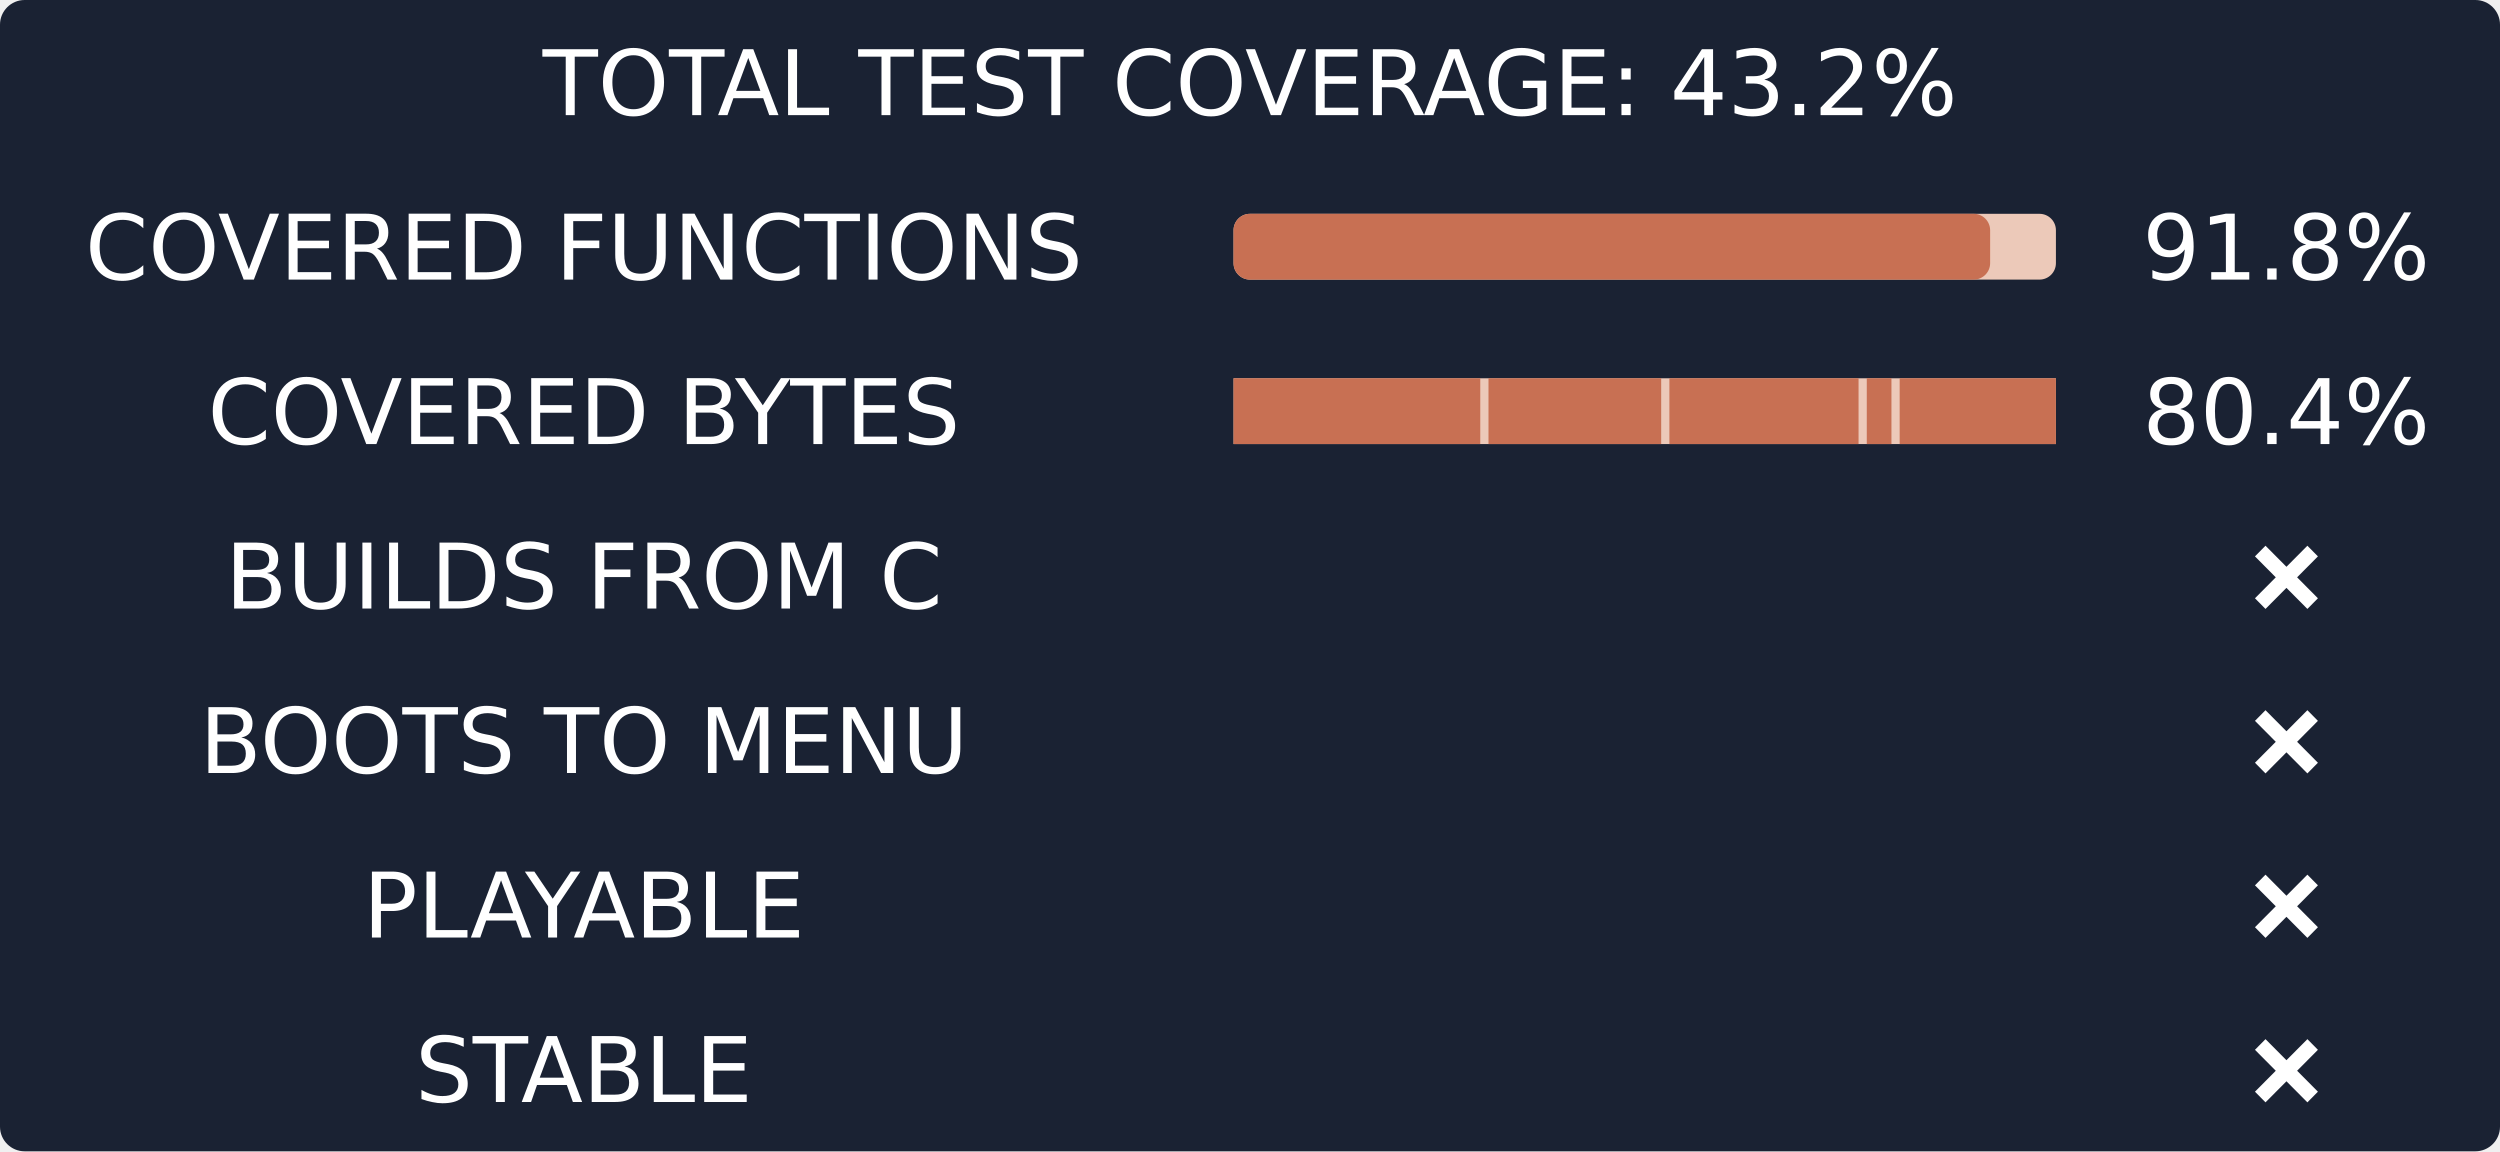
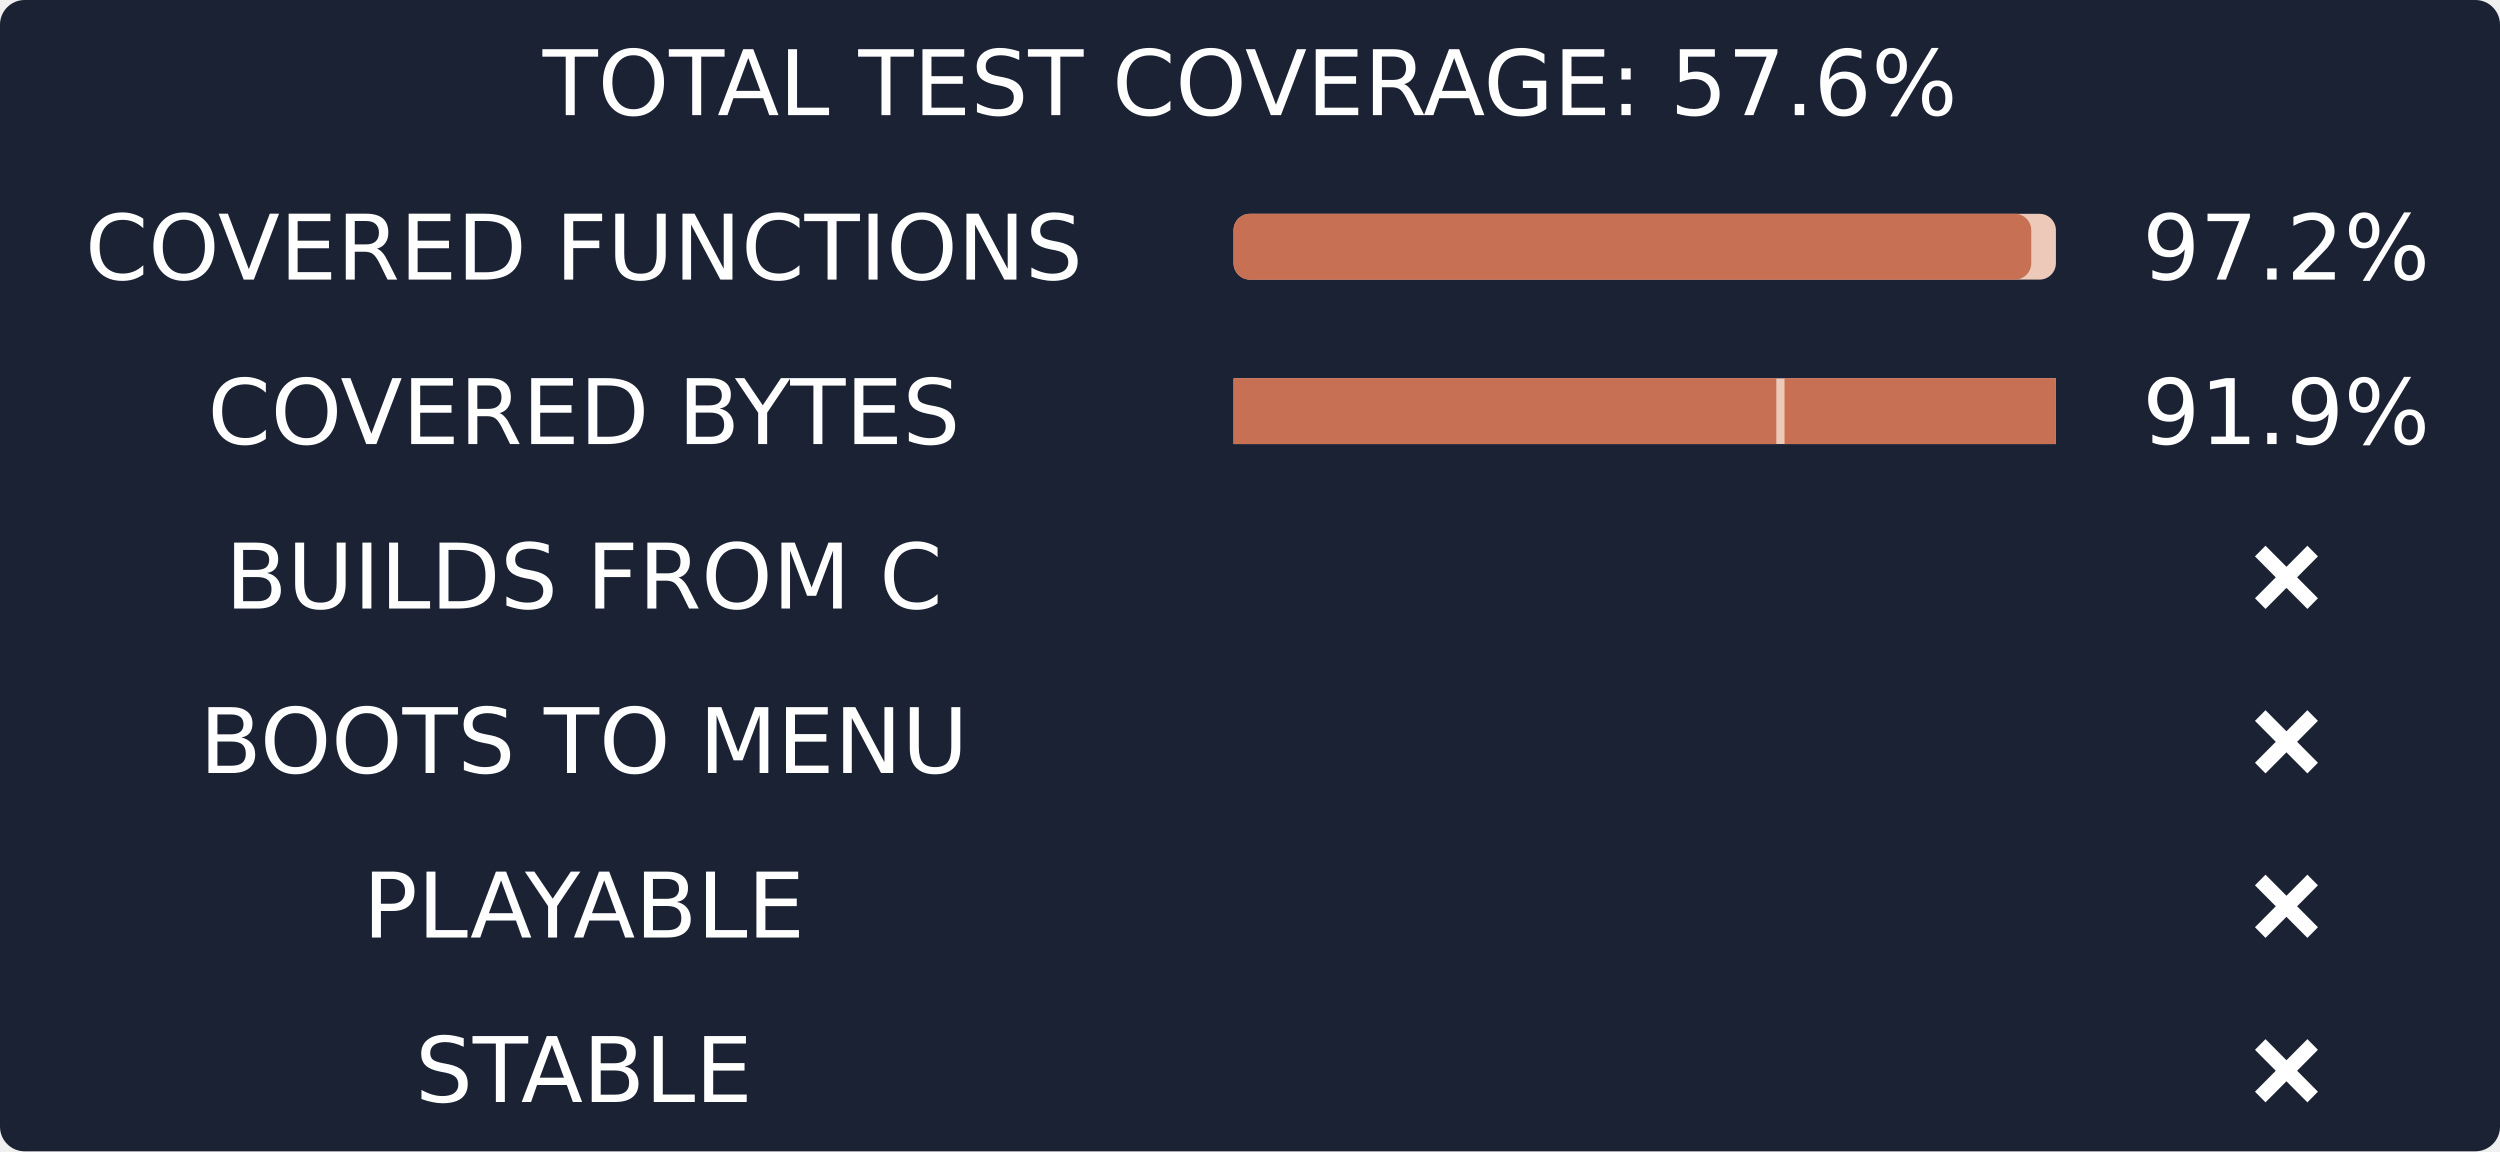
- <svg xmlns="http://www.w3.org/2000/svg" width="304" height="140" role="img" aria-label="decomp: 91.8% of functions, 80.4% of code bytes done; the total test coverage over all of them is 43.2%">
+ <svg xmlns="http://www.w3.org/2000/svg" width="304" height="140" role="img" aria-label="decomp: 97.2% of functions, 91.9% of code bytes done; the total test coverage over all of them is 57.6%">
  <clipPath id="r">
    <rect width="304" height="140" rx="3" />
  </clipPath>
  <g clip-path="url(#r)">
    <rect width="304" height="140" fill="#1a2233" />
    <rect x="150" y="26" width="100" height="8" rx="2" fill="#ecc9b9" />
-     <rect x="150" y="26" width="92" height="8" rx="2" fill="#c87053" />
+     <rect x="150" y="26" width="97" height="8" rx="2" fill="#c87053" />
    <rect x="150" y="46" width="100" height="8" fill="#ecc9b9" />
-     <rect x="150" y="46" width="30" height="8" fill="#c87053" />
-     <rect x="181" y="46" width="21" height="8" fill="#c87053" />
-     <rect x="203" y="46" width="23" height="8" fill="#c87053" />
-     <rect x="227" y="46" width="3" height="8" fill="#c87053" />
-     <rect x="231" y="46" width="19" height="8" fill="#c87053" />
+     <rect x="150" y="46" width="66" height="8" fill="#c87053" />
+     <rect x="217" y="46" width="33" height="8" fill="#c87053" />
  </g>
  <g fill="#fff" font-family="Verdana,DejaVu Sans,sans-serif" font-size="11" text-anchor="middle">
    <text x="71" y="34">COVERED FUNCTIONS</text>
    <text x="71" y="54">COVERED BYTES</text>
-     <text x="278" y="34">91.8%</text>
-     <text x="278" y="54">80.4%</text>
-     <text x="152" y="14">TOTAL TEST COVERAGE: 43.2%</text>
+     <text x="278" y="34">97.2%</text>
+     <text x="278" y="54">91.9%</text>
+     <text x="152" y="14">TOTAL TEST COVERAGE: 57.6%</text>
    <text x="71" y="74">BUILDS FROM C</text>
    <text x="278" y="74">❌</text>
    <text x="71" y="94">BOOTS TO MENU</text>
    <text x="278" y="94">❌</text>
    <text x="71" y="114">PLAYABLE</text>
    <text x="278" y="114">❌</text>
    <text x="71" y="134">STABLE</text>
    <text x="278" y="134">❌</text>
  </g>
</svg>
